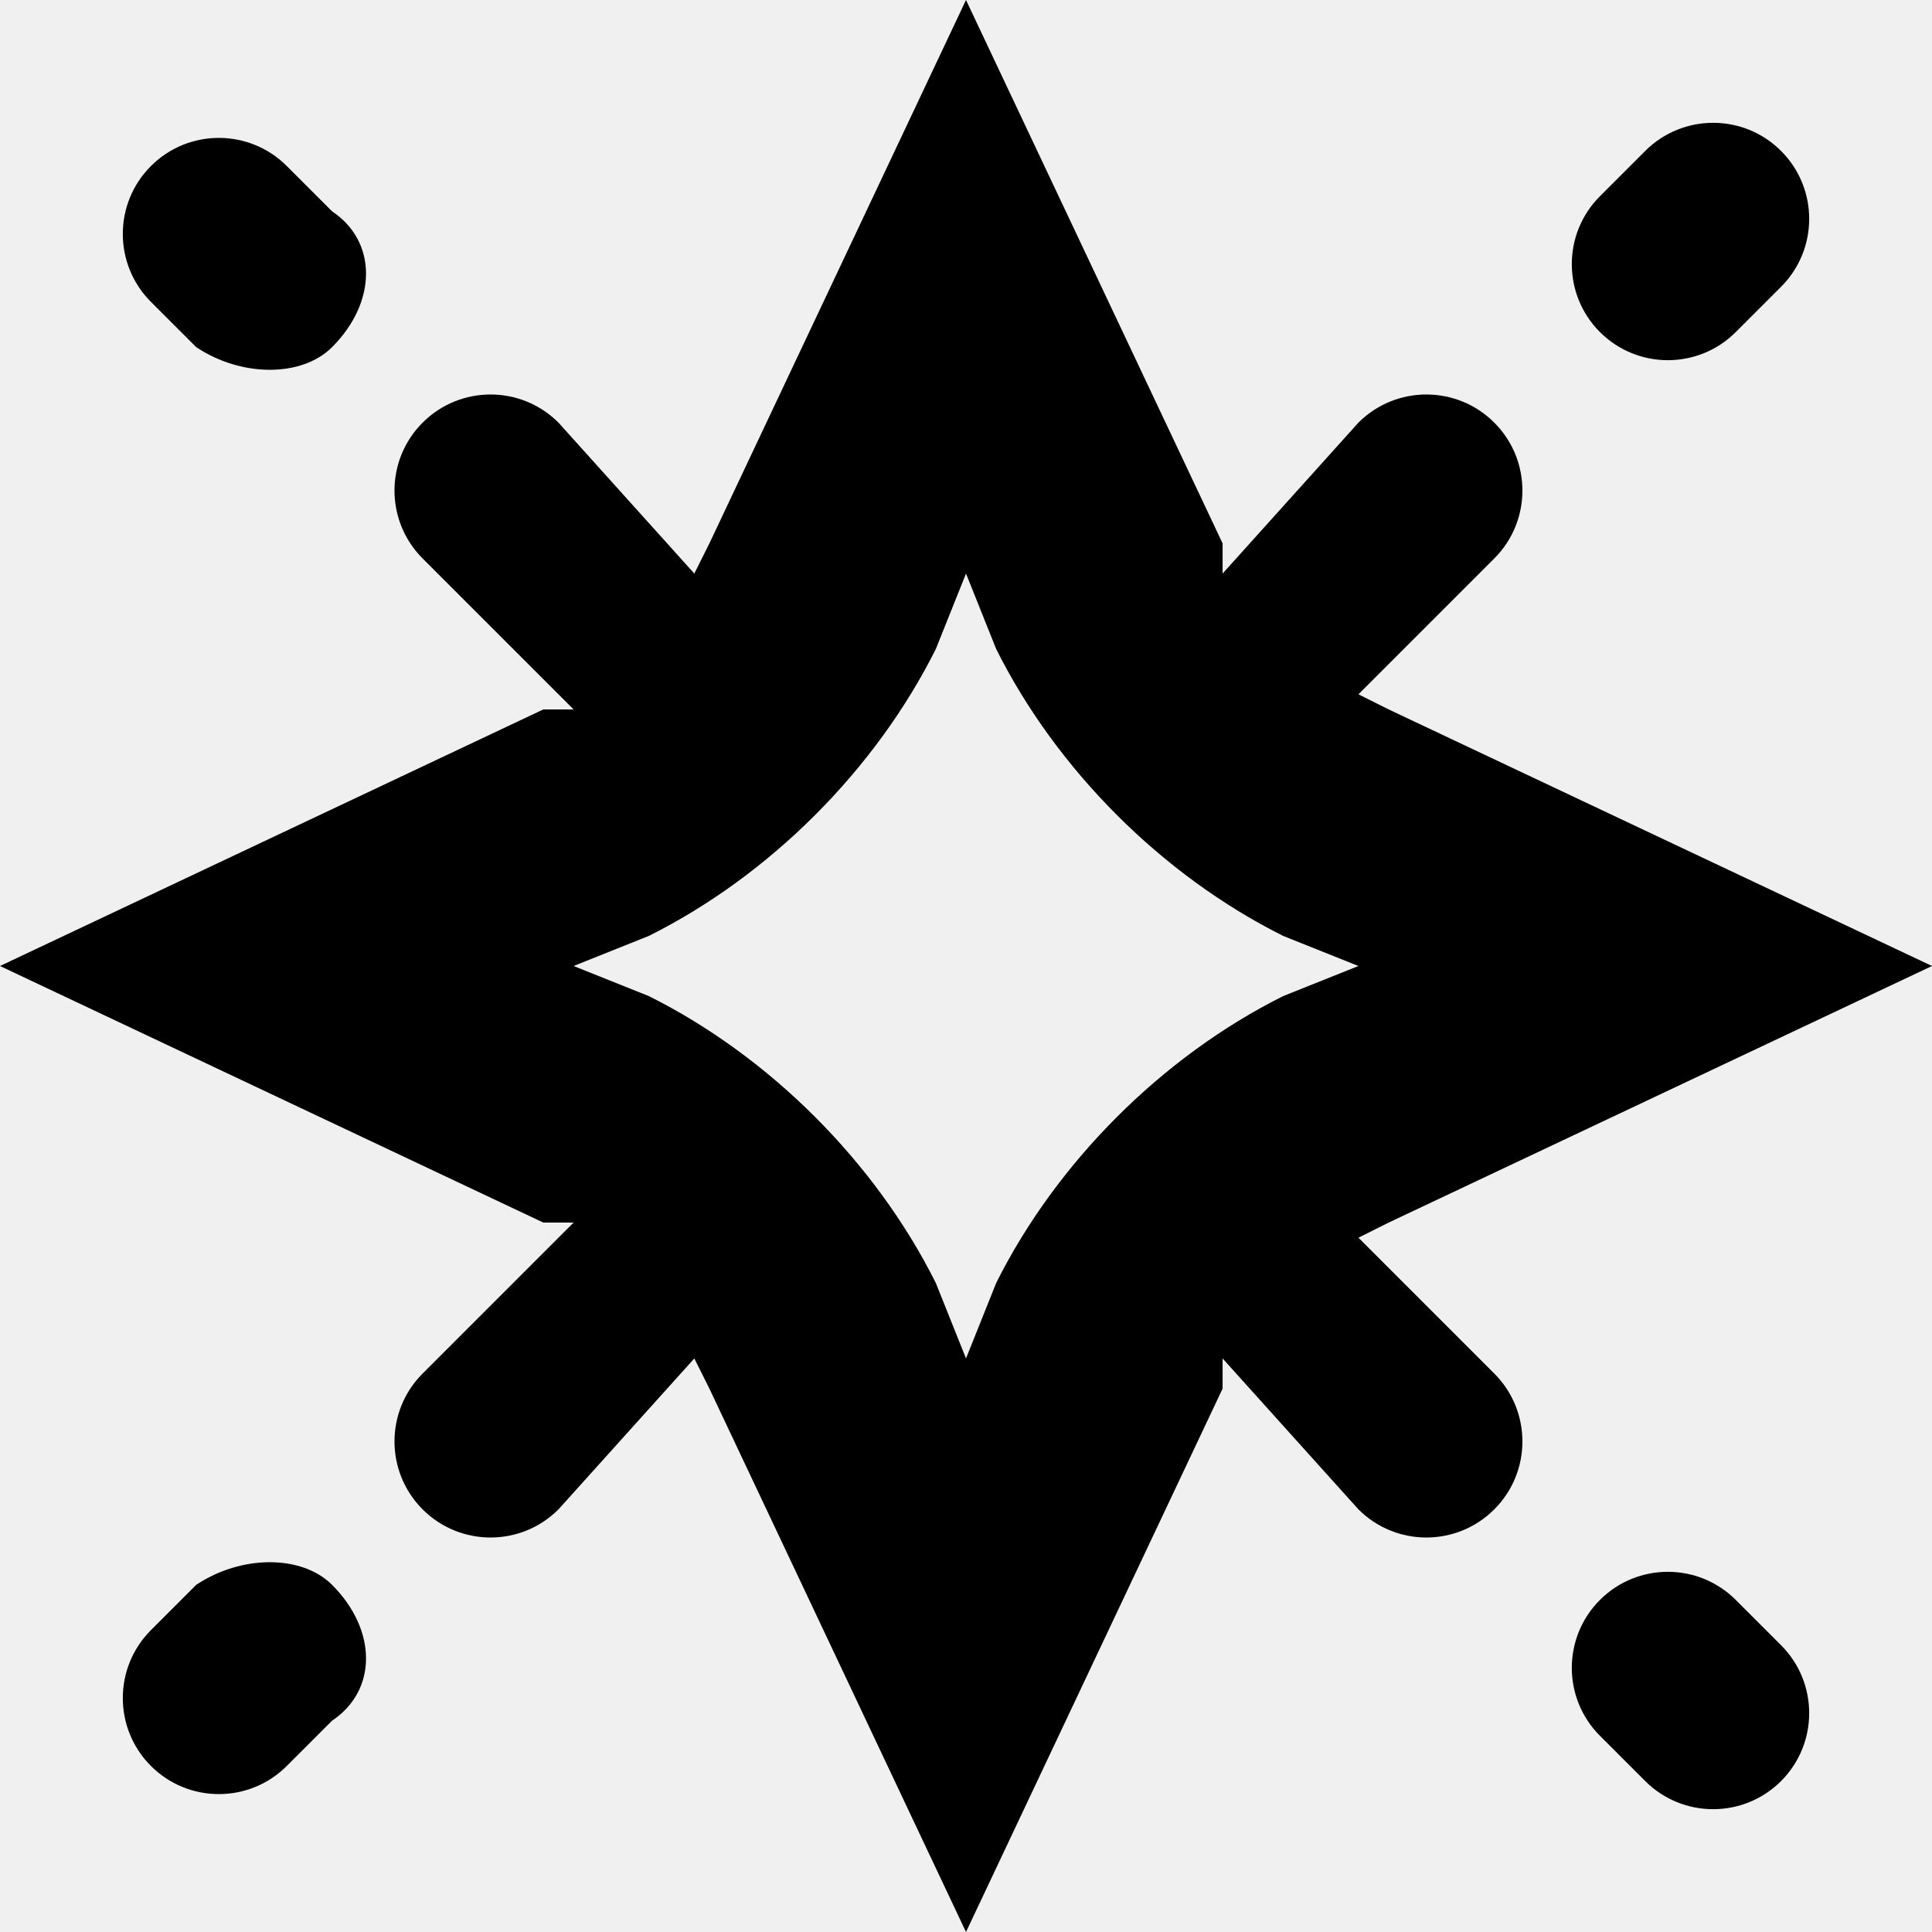
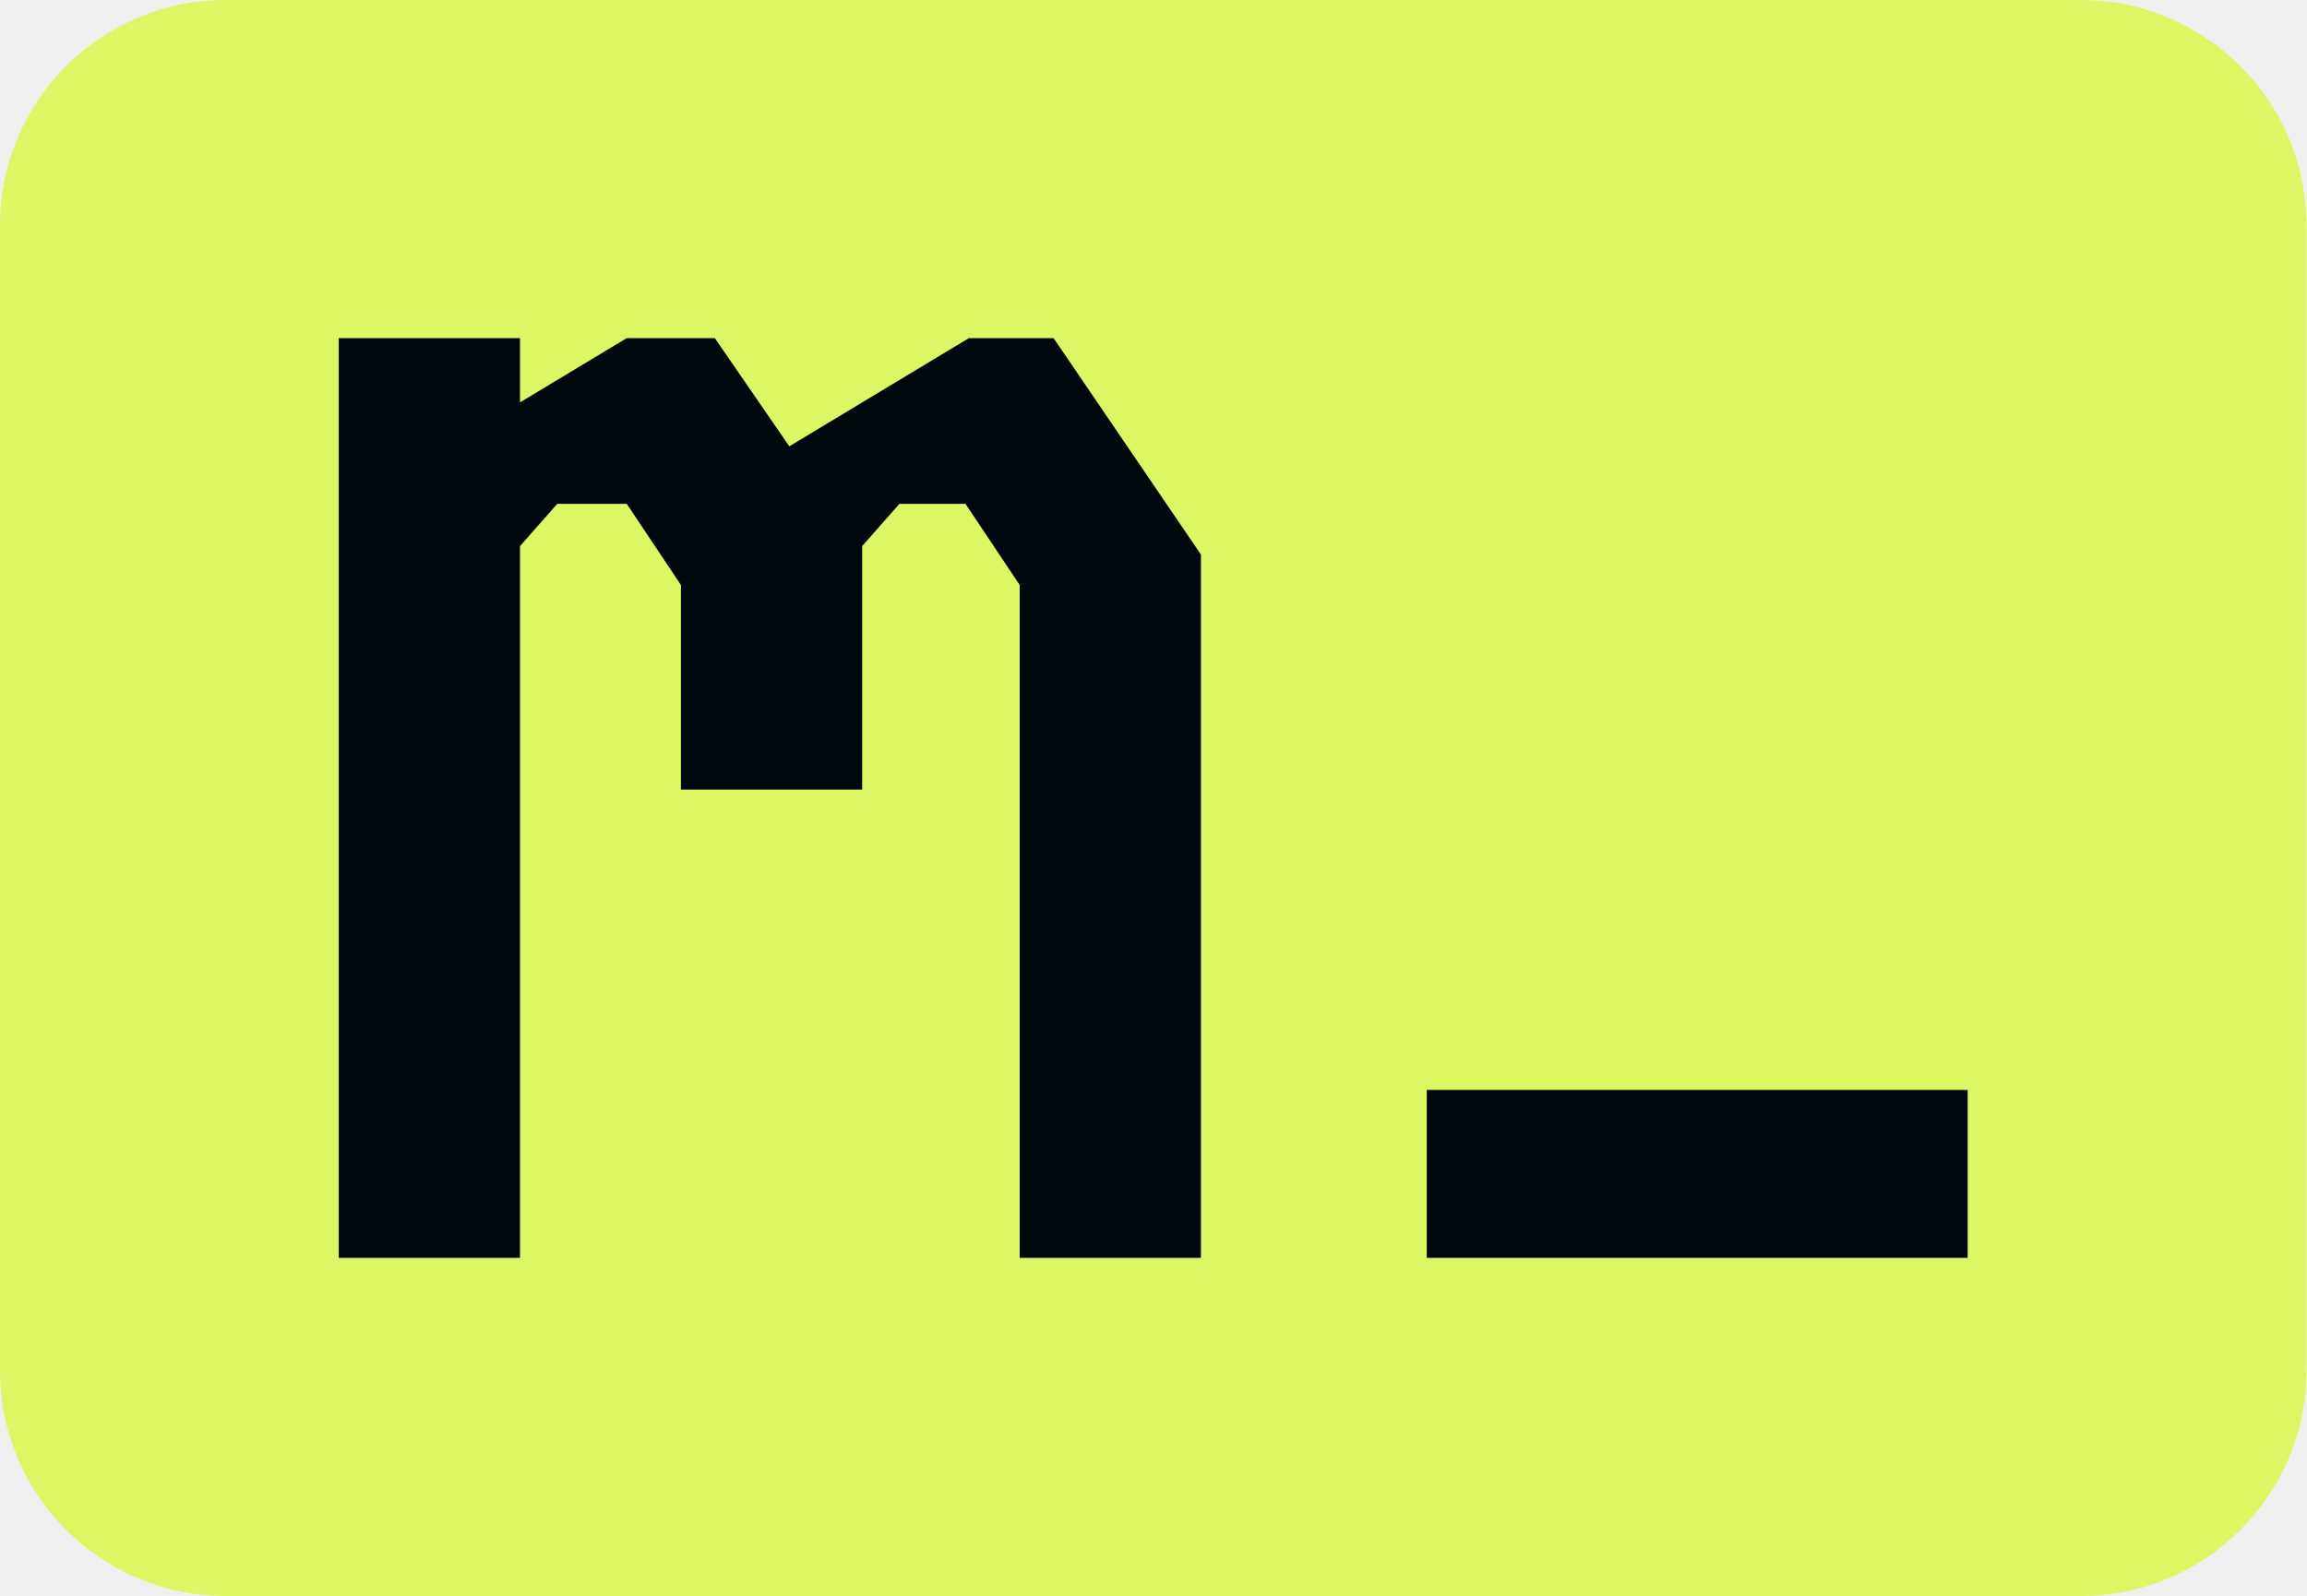
- <svg xmlns="http://www.w3.org/2000/svg" viewBox="0 0 128 128">
-   <path fill-rule="evenodd" d="M81 36 64 0 47 36l-1 2-9-10a6 6 0 0 0-9 9l10 10h-2L0 64l36 17h2L28 91a6 6 0 1 0 9 9l9-10 1 2 17 36 17-36v-2l9 10a6 6 0 1 0 9-9l-9-9 2-1 36-17-36-17-2-1 9-9a6 6 0 1 0-9-9l-9 10v-2Zm-17 2-2 5c-4 8-11 15-19 19l-5 2 5 2c8 4 15 11 19 19l2 5 2-5c4-8 11-15 19-19l5-2-5-2c-8-4-15-11-19-19l-2-5Z" clip-rule="evenodd" />
-   <path d="M118 19a6 6 0 0 0-9-9l-3 3a6 6 0 1 0 9 9l3-3Zm-96 4c-2 2-6 2-9 0l-3-3a6 6 0 1 1 9-9l3 3c3 2 3 6 0 9Zm0 82c-2-2-6-2-9 0l-3 3a6 6 0 1 0 9 9l3-3c3-2 3-6 0-9Zm96 4a6 6 0 0 1-9 9l-3-3a6 6 0 1 1 9-9l3 3Z" />
-   <style>path{fill:#000}@media (prefers-color-scheme:dark){path{fill:#fff}}</style>
+ <svg xmlns="http://www.w3.org/2000/svg" width="250" height="173" viewBox="0 0 250 173" fill="none">
+   <g clip-path="url(#clip0_14_18)">
+     <path d="M225.465 0H24.474C10.957 0 0 10.94 0 24.435V148.565C0 162.06 10.957 173 24.474 173H225.465C238.982 173 249.939 162.06 249.939 148.565V24.435C249.939 10.94 238.982 0 225.465 0Z" fill="#DCF763" />
+     <path d="M36.711 36.652H56.351V43.616L67.915 36.652H77.46L85.536 48.381L104.993 36.652H114.171L130.14 60.11V136.347H110.499V63.409L104.626 54.612H97.467L93.429 59.194V85.584H73.789V63.409L67.915 54.612H60.389L56.351 59.194V136.347H36.711V36.652Z" fill="#00070D" />
+     <path d="M213.228 136.348H154.613V118.144H213.228V136.348Z" fill="#00070D" />
+   </g>
+   <defs>
+     <clipPath id="clip0_14_18">
+       <rect width="250" height="173" fill="white" />
+     </clipPath>
+   </defs>
</svg>
